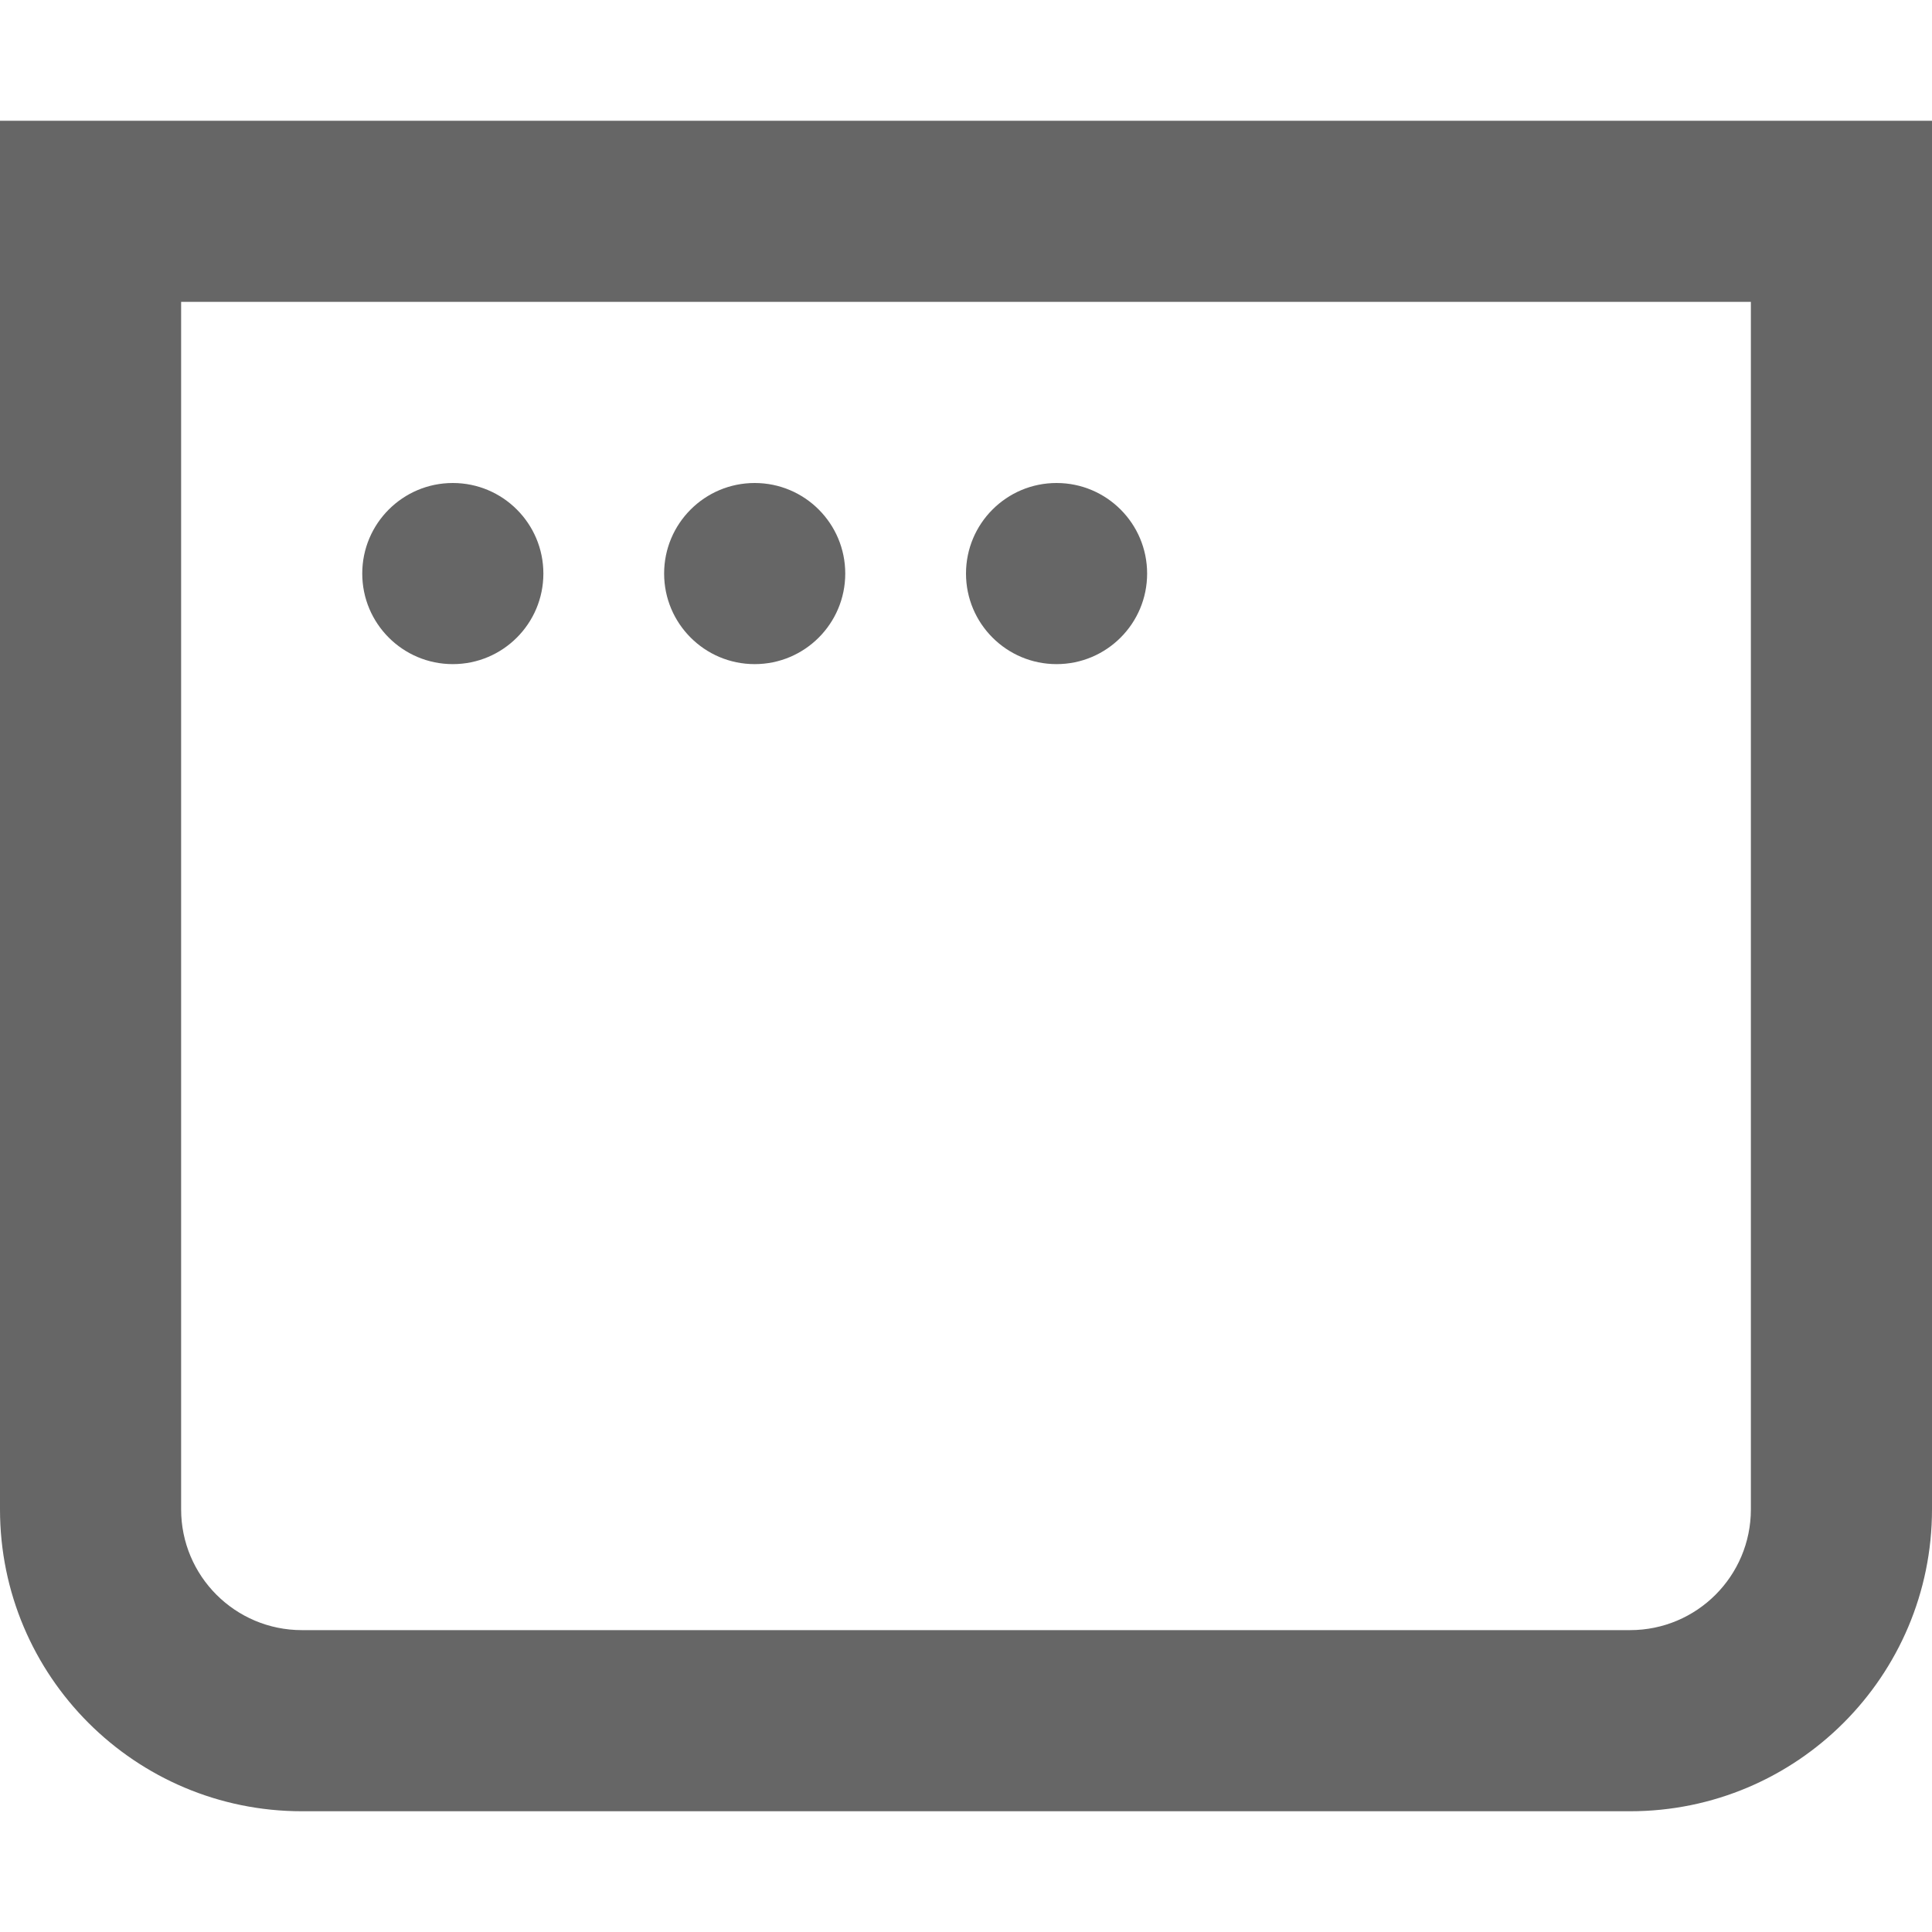
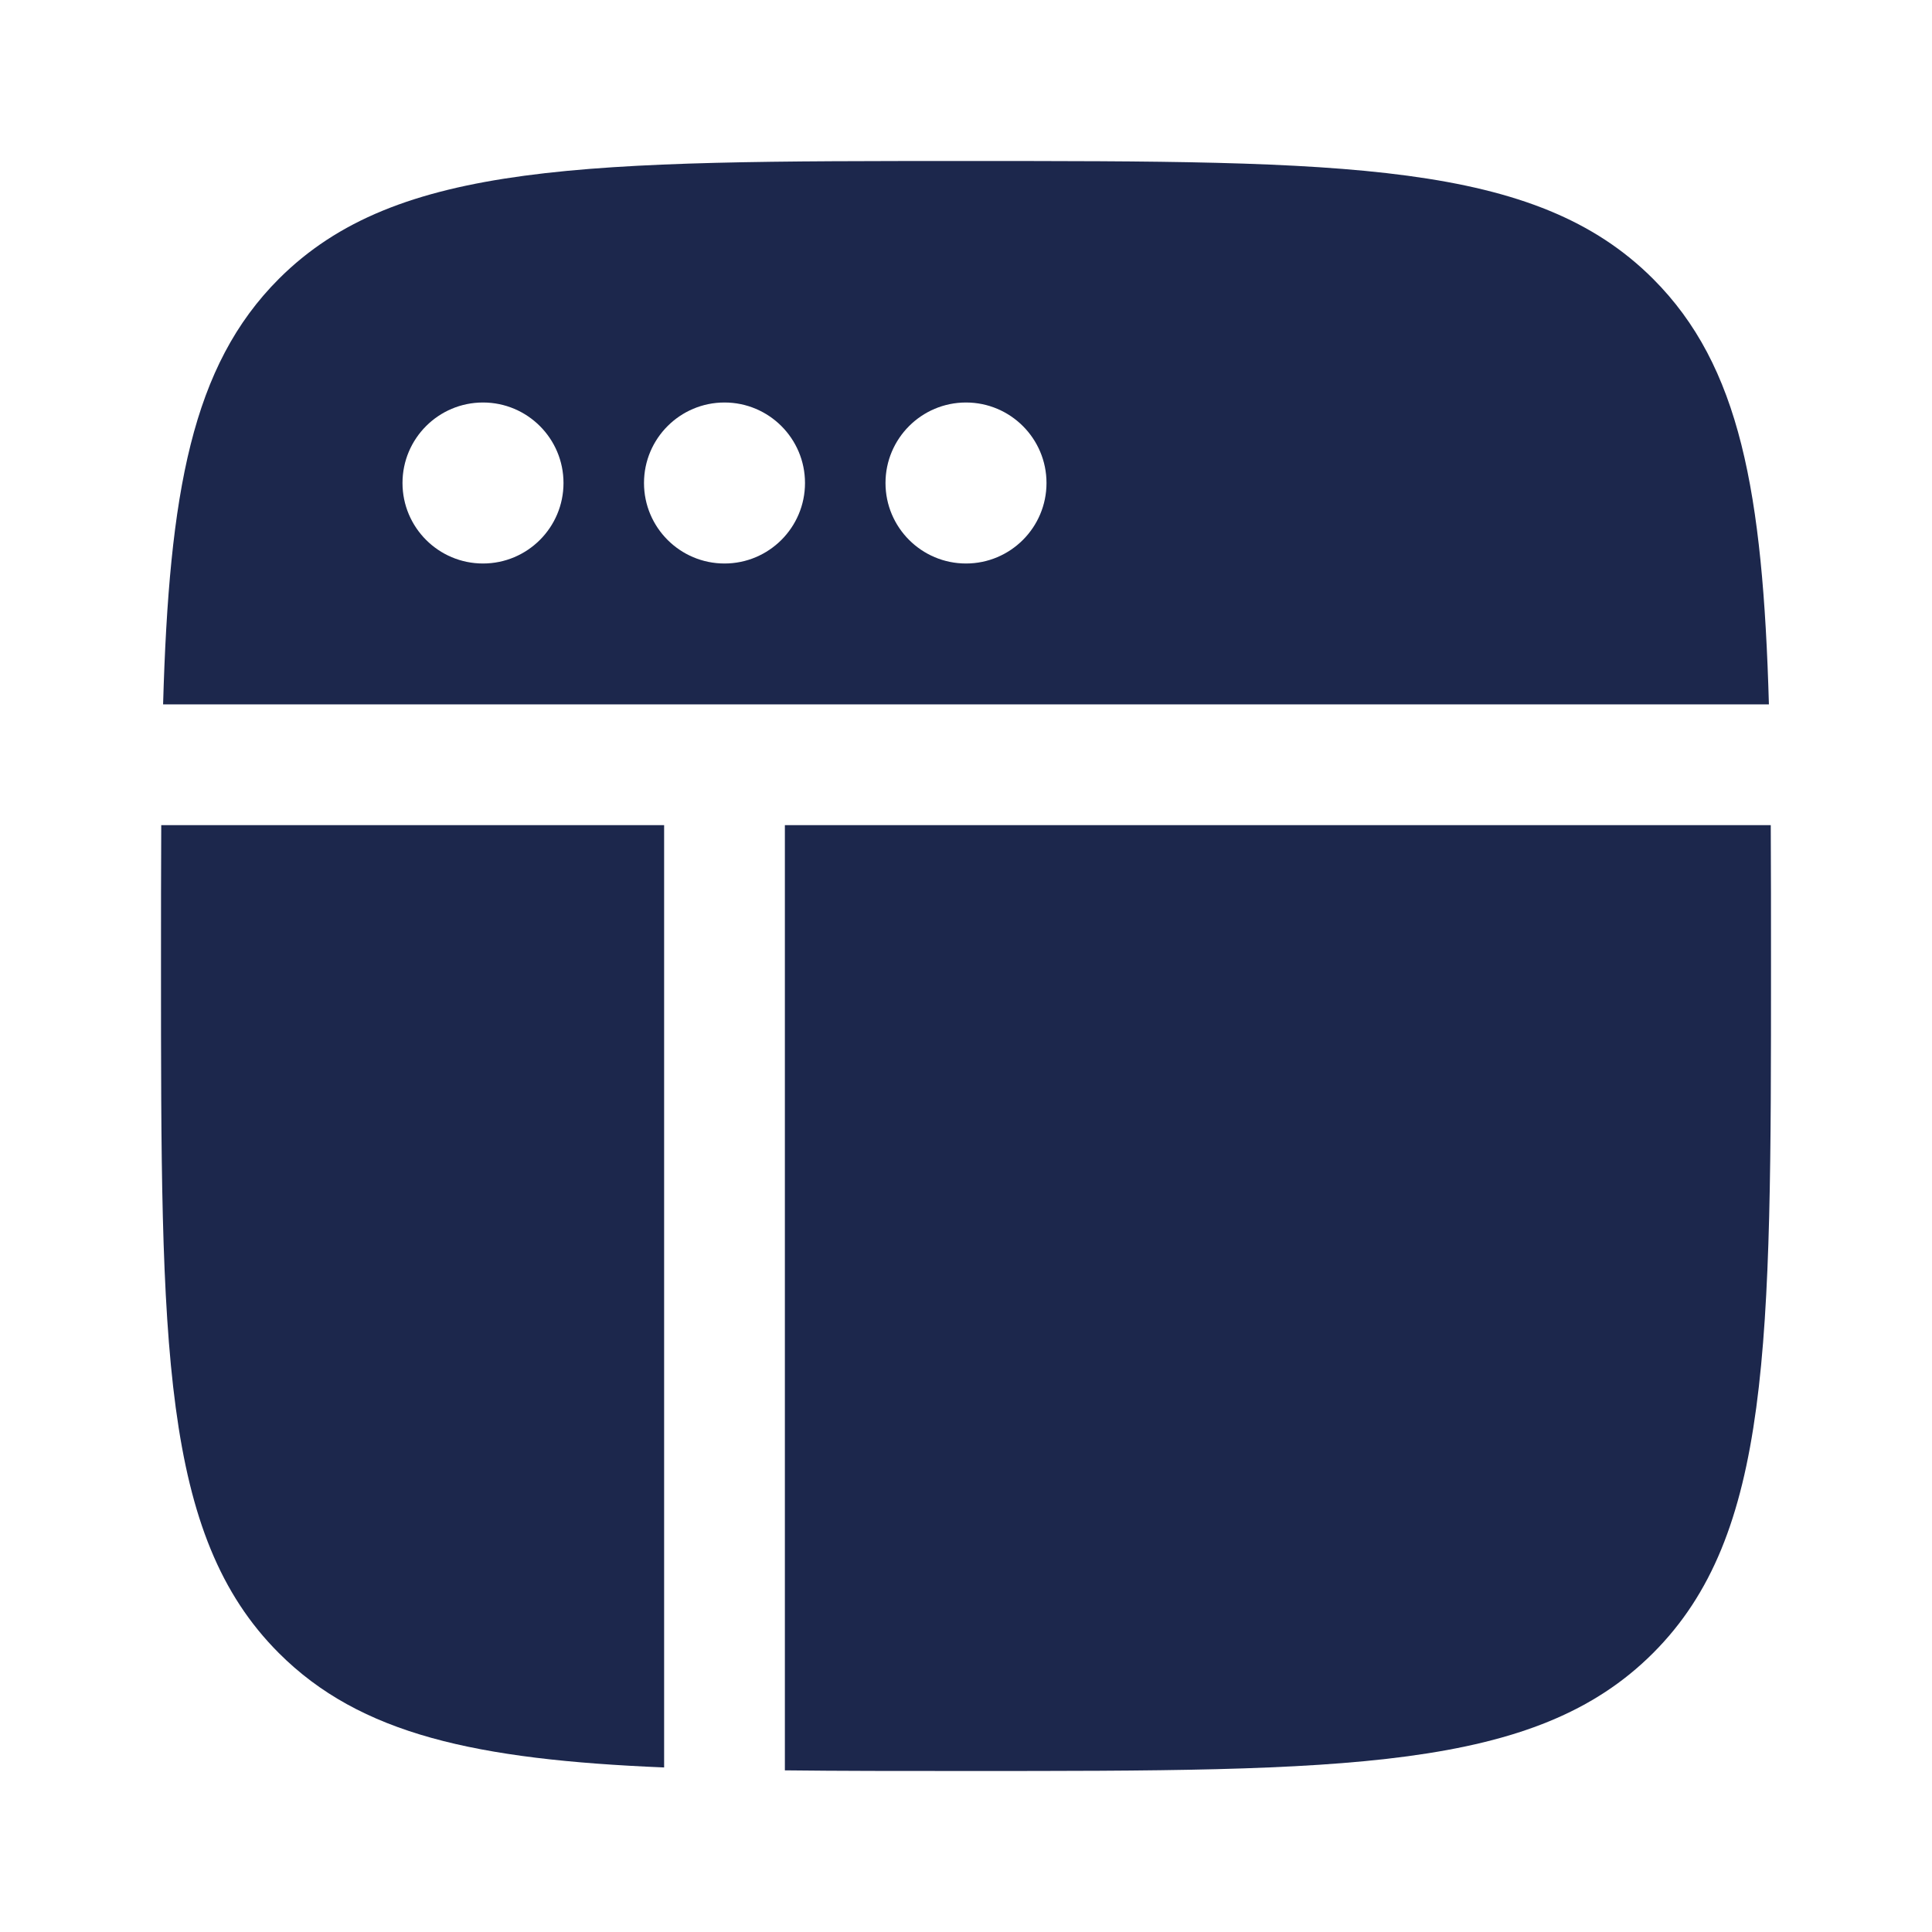
- <svg xmlns="http://www.w3.org/2000/svg" fill="none" viewBox="0 0 16 16">
-   <path fill-rule="evenodd" clip-rule="evenodd" d="M1.5 2.5h13v10a1 1 0 0 1-1 1h-11a1 1 0 0 1-1-1zM0 1h16v11.5a2.5 2.5 0 0 1-2.5 2.5h-11A2.5 2.5 0 0 1 0 12.5zm3.75 4.5a.75.75 0 1 0 0-1.5.75.75 0 0 0 0 1.5M7 4.75a.75.75 0 1 1-1.5 0 .75.75 0 0 1 1.5 0m1.75.75a.75.75 0 1 0 0-1.5.75.75 0 0 0 0 1.5" fill="#666" />
+ <svg xmlns="http://www.w3.org/2000/svg" width="800px" height="800px" viewBox="0 0 24 24" fill="none">
+   <path fill-rule="evenodd" clip-rule="evenodd" d="M3.464 3.464C2.384 4.545 2.101 6.111 2.026 8.75H21.974C21.899 6.111 21.616 4.545 20.535 3.464C19.071 2 16.714 2 12 2C7.286 2 4.929 2 3.464 3.464ZM2 12C2 11.377 2 10.794 2.003 10.25H8.25L8.25 21V21.956C5.91 21.859 4.475 21.546 3.464 20.535C2 19.071 2 16.714 2 12ZM6 7C6.552 7 7 6.552 7 6C7 5.448 6.552 5 6 5C5.448 5 5 5.448 5 6C5 6.552 5.448 7 6 7ZM10 6C10 6.552 9.552 7 9 7C8.448 7 8 6.552 8 6C8 5.448 8.448 5 9 5C9.552 5 10 5.448 10 6ZM12 7C12.552 7 13 6.552 13 6C13 5.448 12.552 5 12 5C11.448 5 11 5.448 11 6C11 6.552 11.448 7 12 7Z" fill="#1C274C" />
+   <path d="M22 12C22 16.714 22 19.071 20.535 20.535C19.071 22 16.714 22 12 22C11.181 22 10.434 22 9.75 21.992V21L9.75 10.25H21.997C22 10.794 22 11.377 22 12Z" fill="#1C274C" />
</svg>
